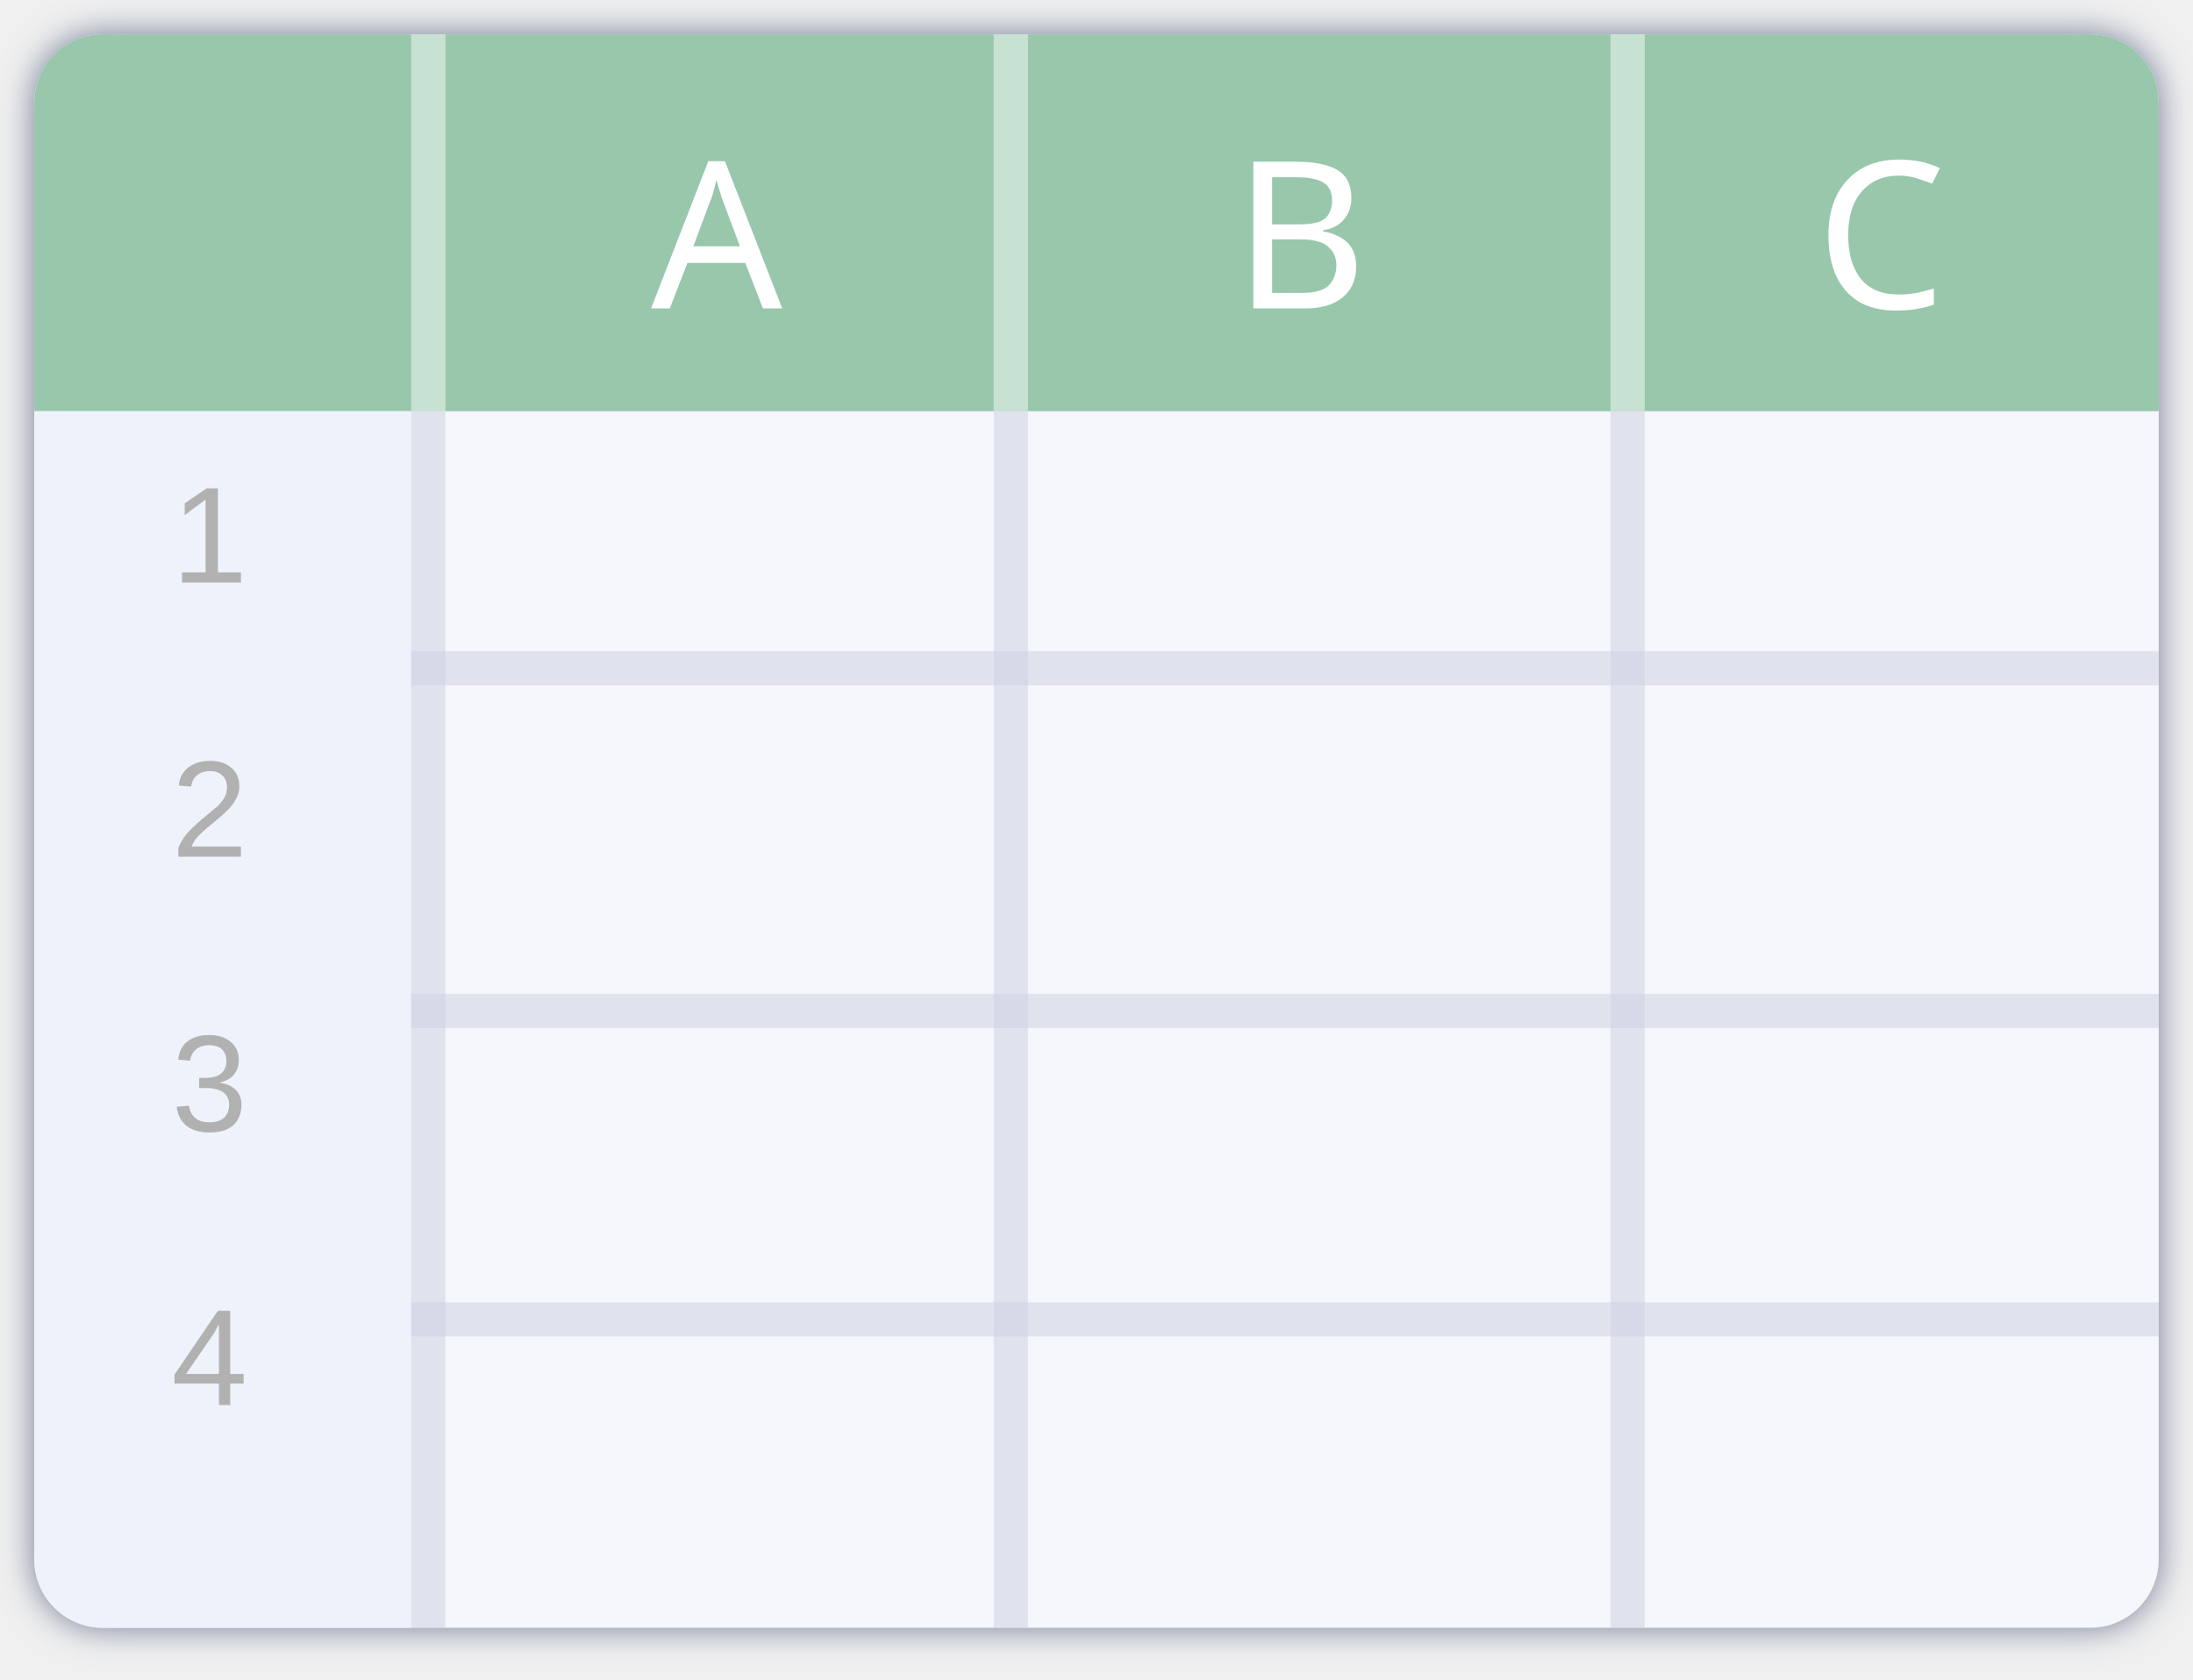
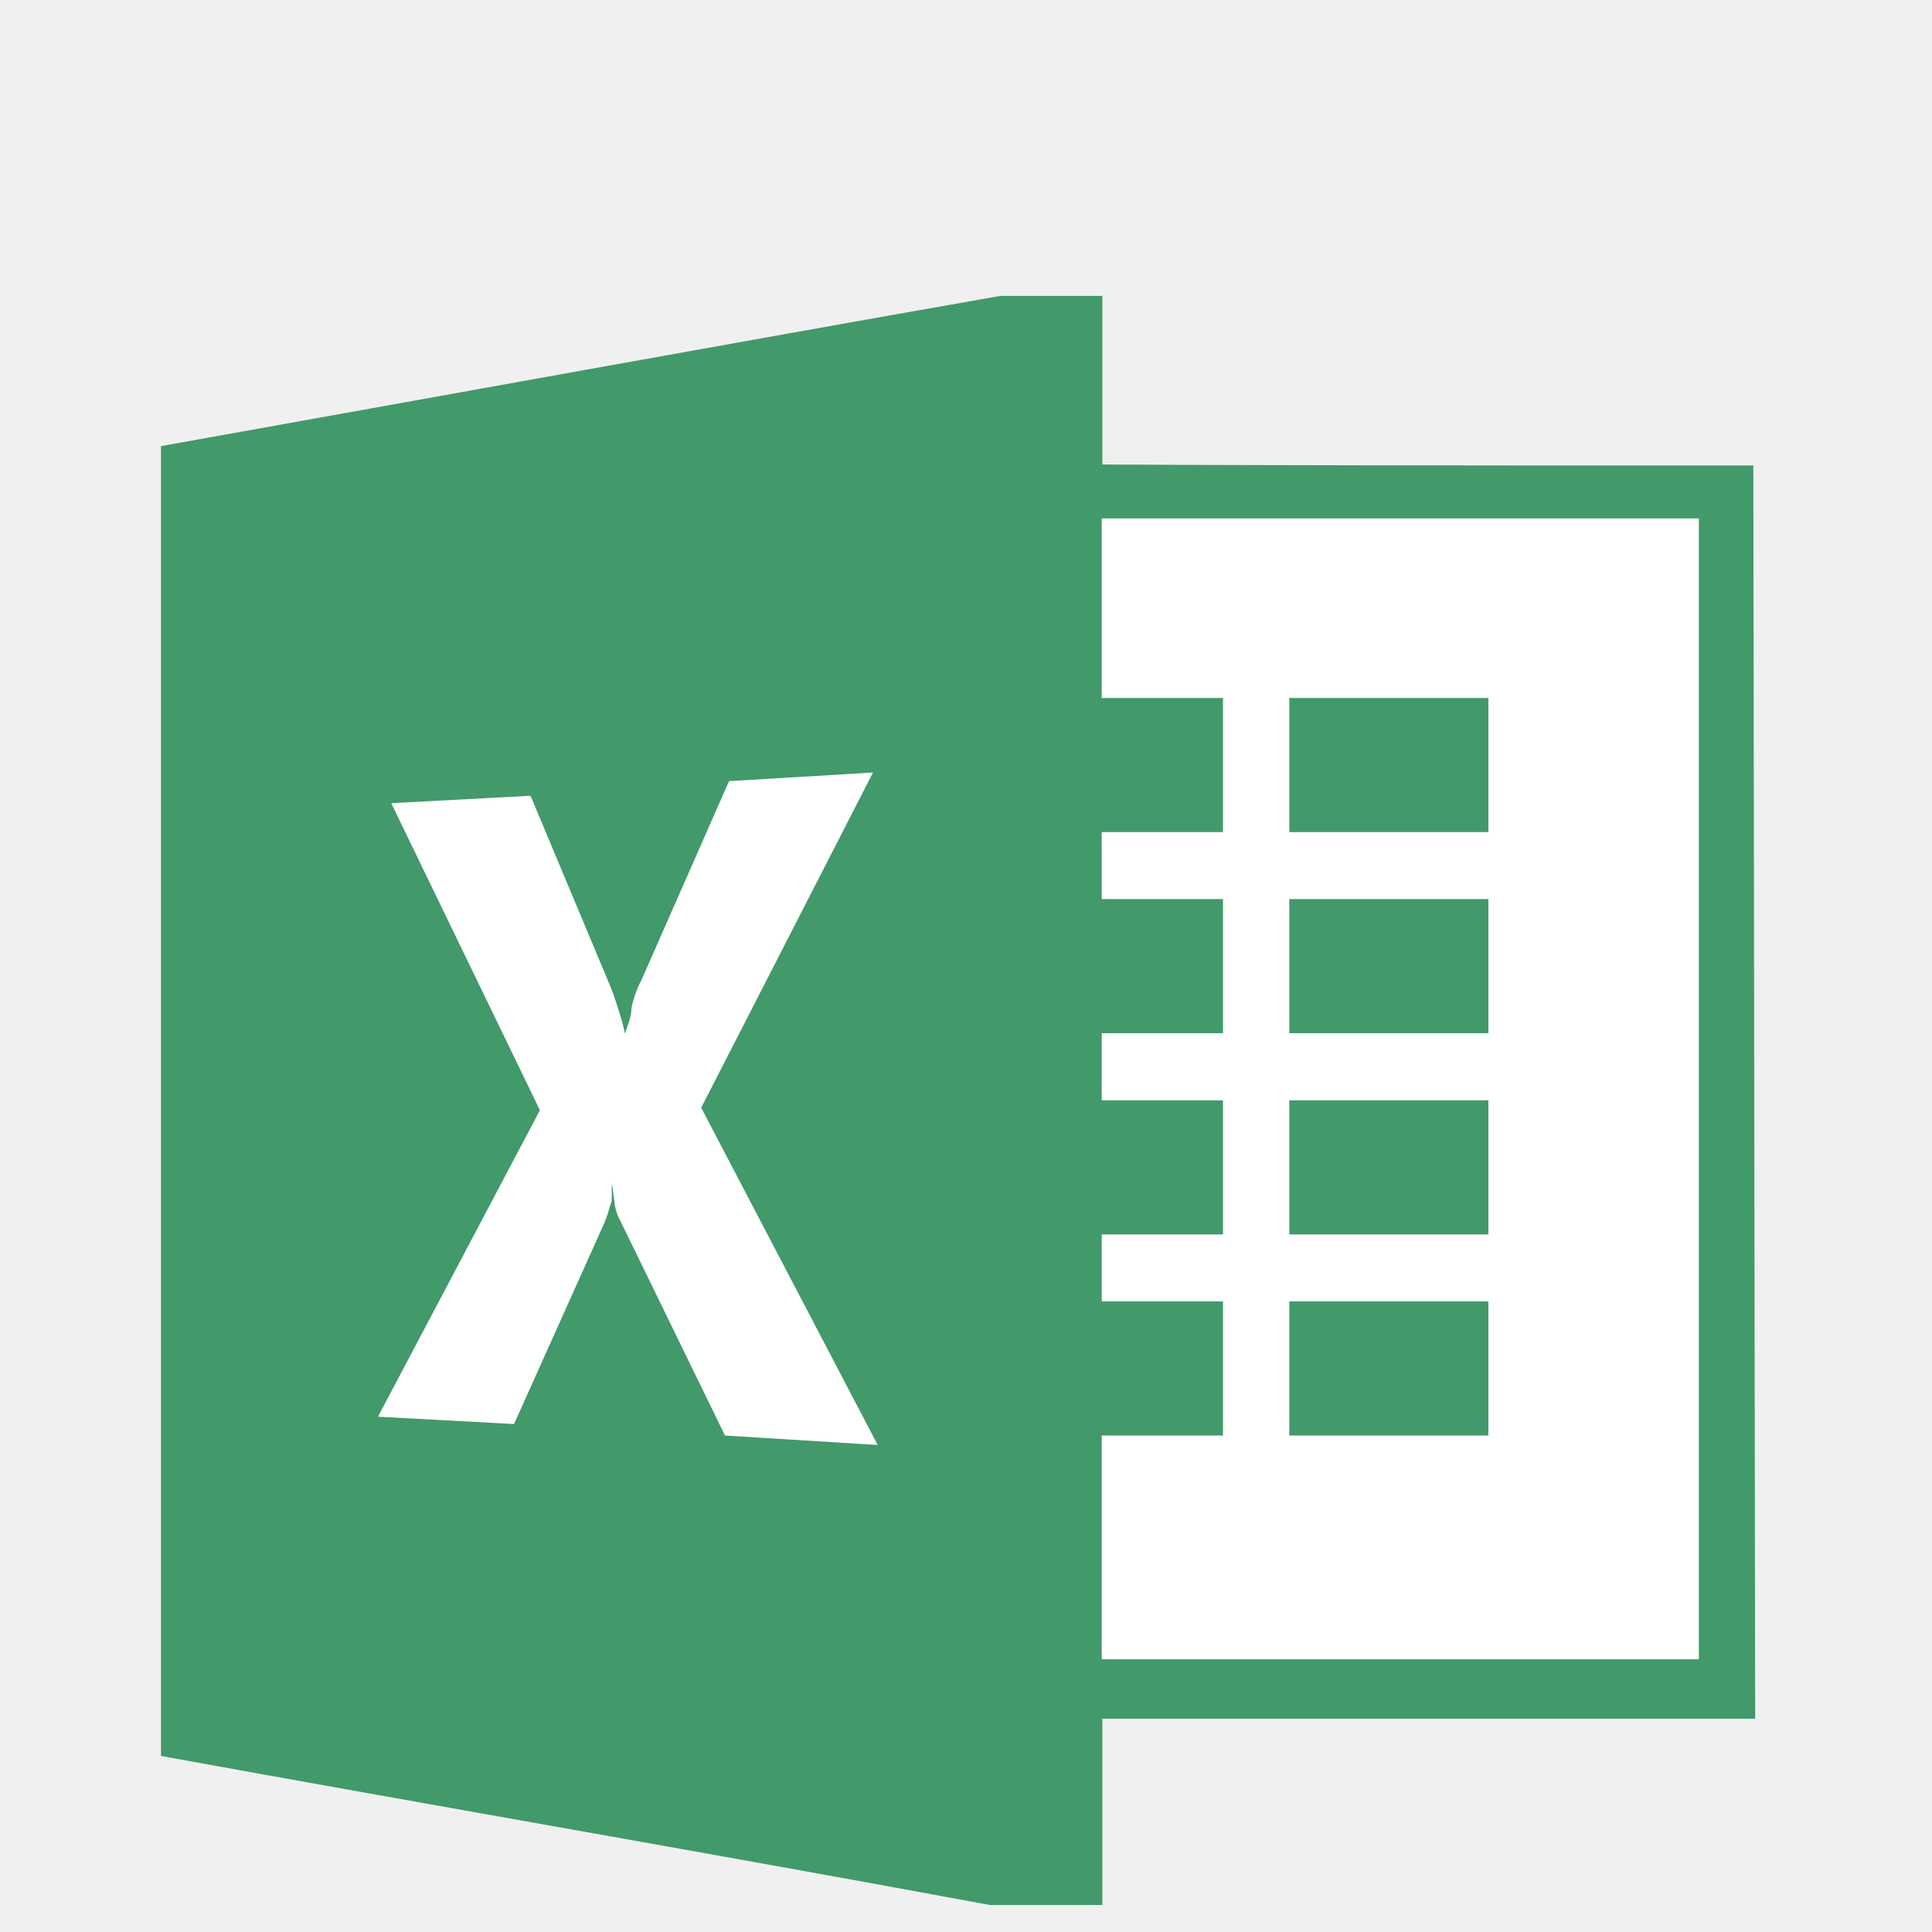
- <svg xmlns="http://www.w3.org/2000/svg" xmlns:xlink="http://www.w3.org/1999/xlink" width="64px" height="49px" viewBox="0 0 64 49" version="1.1">
-   <defs>
-     <rect id="path-1" x="0" y="0" width="62" height="46.5" rx="2" />
-     <filter x="-2.4%" y="-3.2%" width="104.8%" height="106.5%" filterUnits="objectBoundingBox" id="filter-3">
-       <feOffset dx="0" dy="0" in="SourceAlpha" result="shadowOffsetOuter1" />
-       <feGaussianBlur stdDeviation="0.5" in="shadowOffsetOuter1" result="shadowBlurOuter1" />
-       <feColorMatrix values="0 0 0 0 0.448   0 0 0 0 0.482   0 0 0 0 0.585  0 0 0 1 0" type="matrix" in="shadowBlurOuter1" />
-     </filter>
-   </defs>
-   <g id="页面-1" stroke="none" stroke-width="1" fill="none" fill-rule="evenodd">
-     <g id="司南-项目管理" transform="translate(-929, -290)">
-       <g id="right" transform="translate(615, 70)">
-         <g id="表格" transform="translate(315, 221)">
-           <g id="矩形-4">
-             <g id="矩形">
-               <mask id="mask-2" fill="white">
-                 <use xlink:href="#path-1" />
-               </mask>
-               <g id="蒙版">
-                 <use fill="black" fill-opacity="1" filter="url(#filter-3)" xlink:href="#path-1" />
-                 <use fill="#F5F7FD" fill-rule="evenodd" xlink:href="#path-1" />
-               </g>
-               <rect fill="#98C7AB" mask="url(#mask-2)" x="0" y="0" width="62" height="11" />
-               <rect fill="#EEF2FA" mask="url(#mask-2)" x="0" y="11" width="11" height="36" />
-               <polygon id="路径-3" fill="#CBD0DF" fill-rule="nonzero" opacity="0.5" mask="url(#mask-2)" points="11 11 11 47 12 47 12 11" />
-               <polygon id="路径-4" fill="#FFFFFF" fill-rule="nonzero" opacity="0.458" mask="url(#mask-2)" points="12 11 12 0 11 0 11 11" />
-               <polygon id="路径-4" fill="#FFFFFF" fill-rule="nonzero" opacity="0.458" mask="url(#mask-2)" points="29 11 29 0 28 0 28 11" />
-               <polygon id="路径-4" fill="#FFFFFF" fill-rule="nonzero" opacity="0.458" mask="url(#mask-2)" points="47 11 47 0 46 0 46 11" />
-               <polygon id="路径-6" fill="#CBD0DF" fill-rule="nonzero" opacity="0.5" mask="url(#mask-2)" points="11 19 62 19 62 18 11 18" />
-               <polygon id="路径-7" fill="#CBD0DF" fill-rule="nonzero" opacity="0.5" mask="url(#mask-2)" points="11 29 62 29 62 28 11 28" />
-               <polygon id="路径-7" fill="#CBD0DF" fill-rule="nonzero" opacity="0.5" mask="url(#mask-2)" points="11 38 62 38 62 37 11 37" />
-               <polygon id="路径-8" fill="#CBD0DF" fill-rule="nonzero" opacity="0.5" mask="url(#mask-2)" points="28 11 28 47 29 47 29 11" />
-               <polygon id="路径-8" fill="#CBD0DF" fill-rule="nonzero" opacity="0.5" mask="url(#mask-2)" points="46 11 46 47 47 47 47 11" />
-               <text id="1-2-3-4" mask="url(#mask-2)" font-family="ArialMT, Arial" font-size="4" font-weight="normal" line-spacing="8" fill="#B1B1B1">
-                 <tspan x="4" y="16">1</tspan>
-                 <tspan x="4" y="24">2</tspan>
-                 <tspan x="4" y="32">3</tspan>
-                 <tspan x="4" y="40">4</tspan>
-               </text>
-               <text id="A" mask="url(#mask-2)" font-family="PingFangSC-Regular, PingFang SC" font-size="6" font-weight="normal" fill="#FFFFFF">
-                 <tspan x="18" y="8">A</tspan>
-               </text>
-               <text id="B" mask="url(#mask-2)" font-family="PingFangSC-Regular, PingFang SC" font-size="6" font-weight="normal" fill="#FFFFFF">
-                 <tspan x="35" y="8">B</tspan>
-               </text>
-               <text id="C" mask="url(#mask-2)" font-family="PingFangSC-Regular, PingFang SC" font-size="6" font-weight="normal" fill="#FFFFFF">
-                 <tspan x="52" y="8">C</tspan>
-               </text>
-             </g>
-           </g>
-         </g>
-       </g>
+ <svg xmlns="http://www.w3.org/2000/svg" width="72px" height="72px" viewBox="0 0 72 72" version="1.1">
+   <g id="file-excel" stroke="none" stroke-width="1" fill="none" fill-rule="evenodd">
+     <g transform="translate(6, 11)" fill-rule="nonzero">
+       <path d="M31.268,0.029 L35.081,0.029 L35.081,6.311 C39.892,6.338 47.979,6.351 59.342,6.348 L59.41,53.052 C47.7,53.051 39.59,53.051 35.081,53.051 L35.081,59.994 L30.892,59.994 C20.595,58.084 10.292,56.314 0,54.439 L0,5.625 C10.419,3.762 20.848,1.863 31.268,0.029 Z" id="路径" fill="#42996A" />
+       <polygon id="路径" fill="#FFFFFF" points="35.058 8.32 57.312 8.32 57.312 50.836 35.058 50.836" />
+       <path d="M34.628,15.012 L39.577,15.012 L39.577,20.01 L34.628,20.01 L34.628,15.012 L34.628,15.012 Z M42.048,15.012 L49.468,15.012 L49.468,20.01 L42.048,20.01 L42.048,15.012 Z M34.628,22.506 L39.577,22.506 L39.577,27.504 L34.628,27.504 L34.628,22.506 L34.628,22.506 Z M42.048,22.506 L49.468,22.506 L49.468,27.504 L42.048,27.504 L42.048,22.506 Z M34.628,30.006 L39.577,30.006 L39.577,35.004 L34.628,35.004 L34.628,30.006 L34.628,30.006 Z M42.048,30.006 L49.468,30.006 L49.468,35.004 L42.048,35.004 L42.048,30.006 Z M34.628,37.5 L39.577,37.5 L39.577,42.498 L34.628,42.498 L34.628,37.5 L34.628,37.5 Z M42.048,37.5 L49.468,37.5 L49.468,42.498 L42.048,42.498 L42.048,37.5 Z" id="形状" fill="#42996A" />
+       <path d="M21.018,42.498 L26.709,42.85 L20.131,30.281 L26.535,17.789 L21.169,18.111 L17.903,25.529 C17.729,25.857 17.601,26.215 17.532,26.578 C17.532,26.93 17.358,27.275 17.259,27.627 L17.311,27.627 C17.247,27.281 17.155,26.936 17.039,26.602 C16.941,26.271 16.825,25.946 16.691,25.629 L13.772,18.656 L8.58,18.932 L14.121,30.375 L8.087,41.795 L13.157,42.07 L16.522,34.576 L16.644,34.254 L16.795,33.756 C16.801,33.592 16.801,33.422 16.795,33.258 C16.812,33.152 16.812,33.041 16.795,32.936 C16.795,33.111 16.905,33.768 16.917,33.938 C16.957,34.148 17.033,34.354 17.137,34.535 L21.018,42.498 L21.018,42.498 Z" id="路径" fill="#FFFFFF" />
    </g>
  </g>
</svg>
